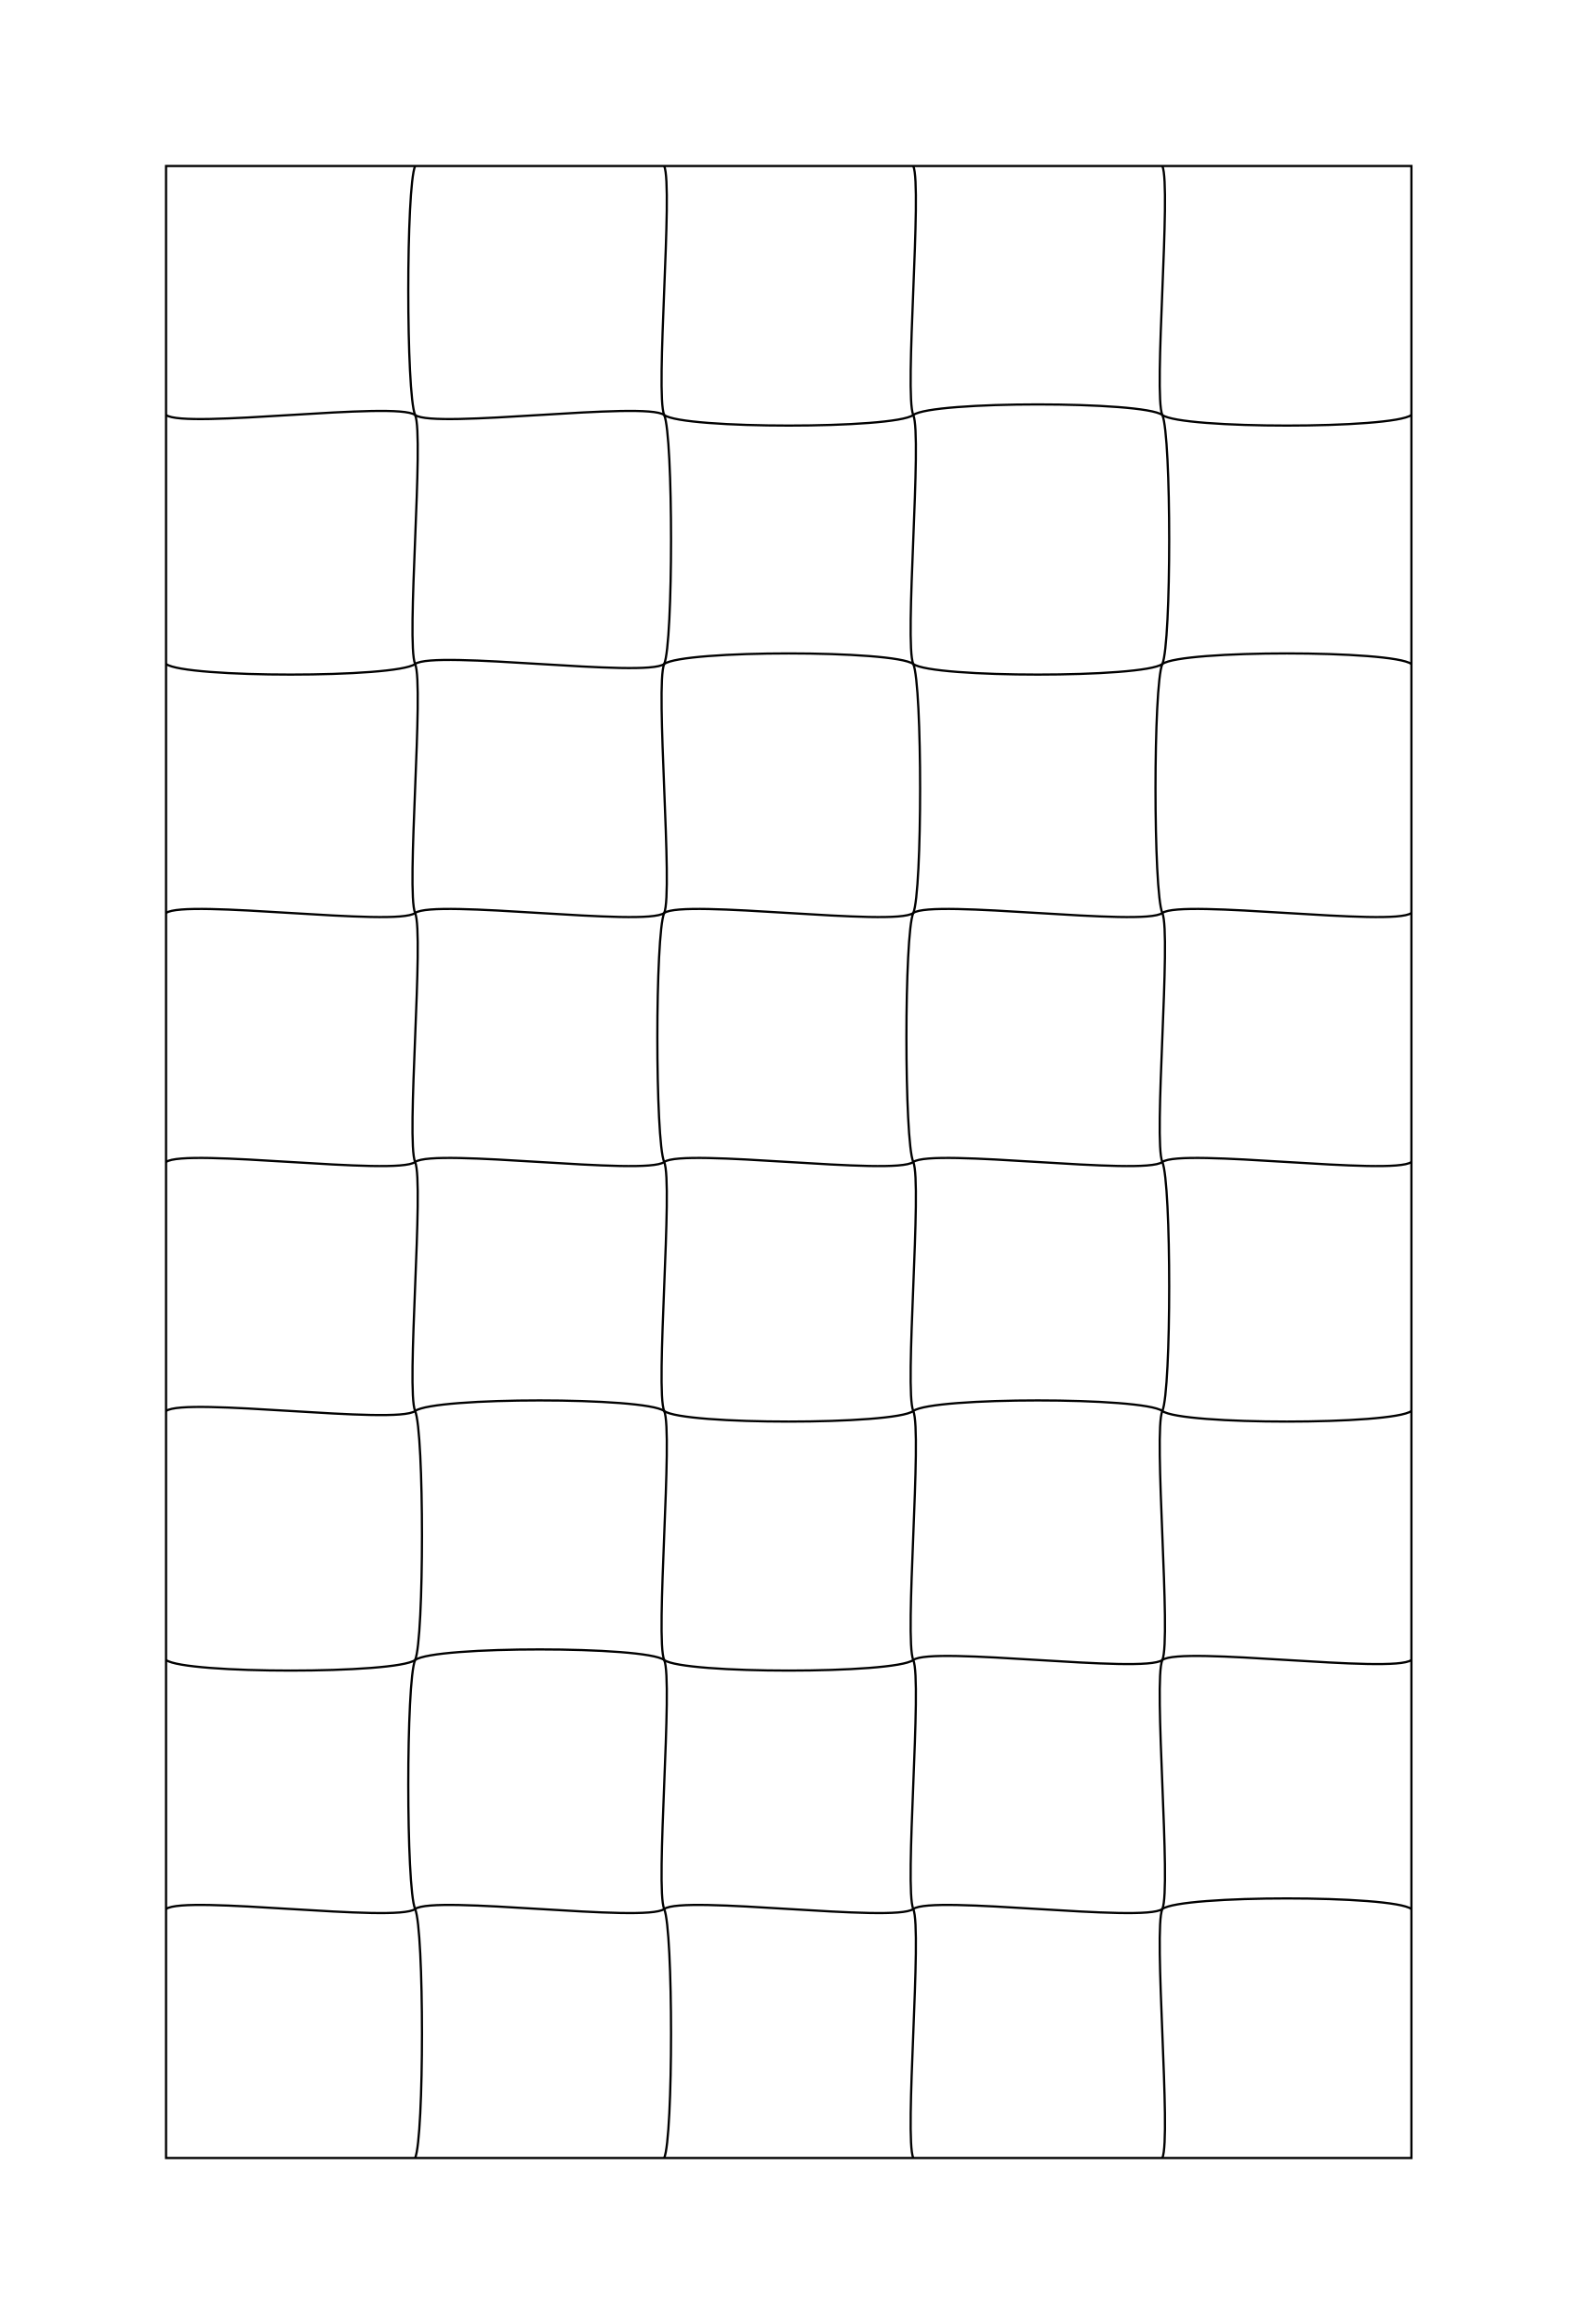
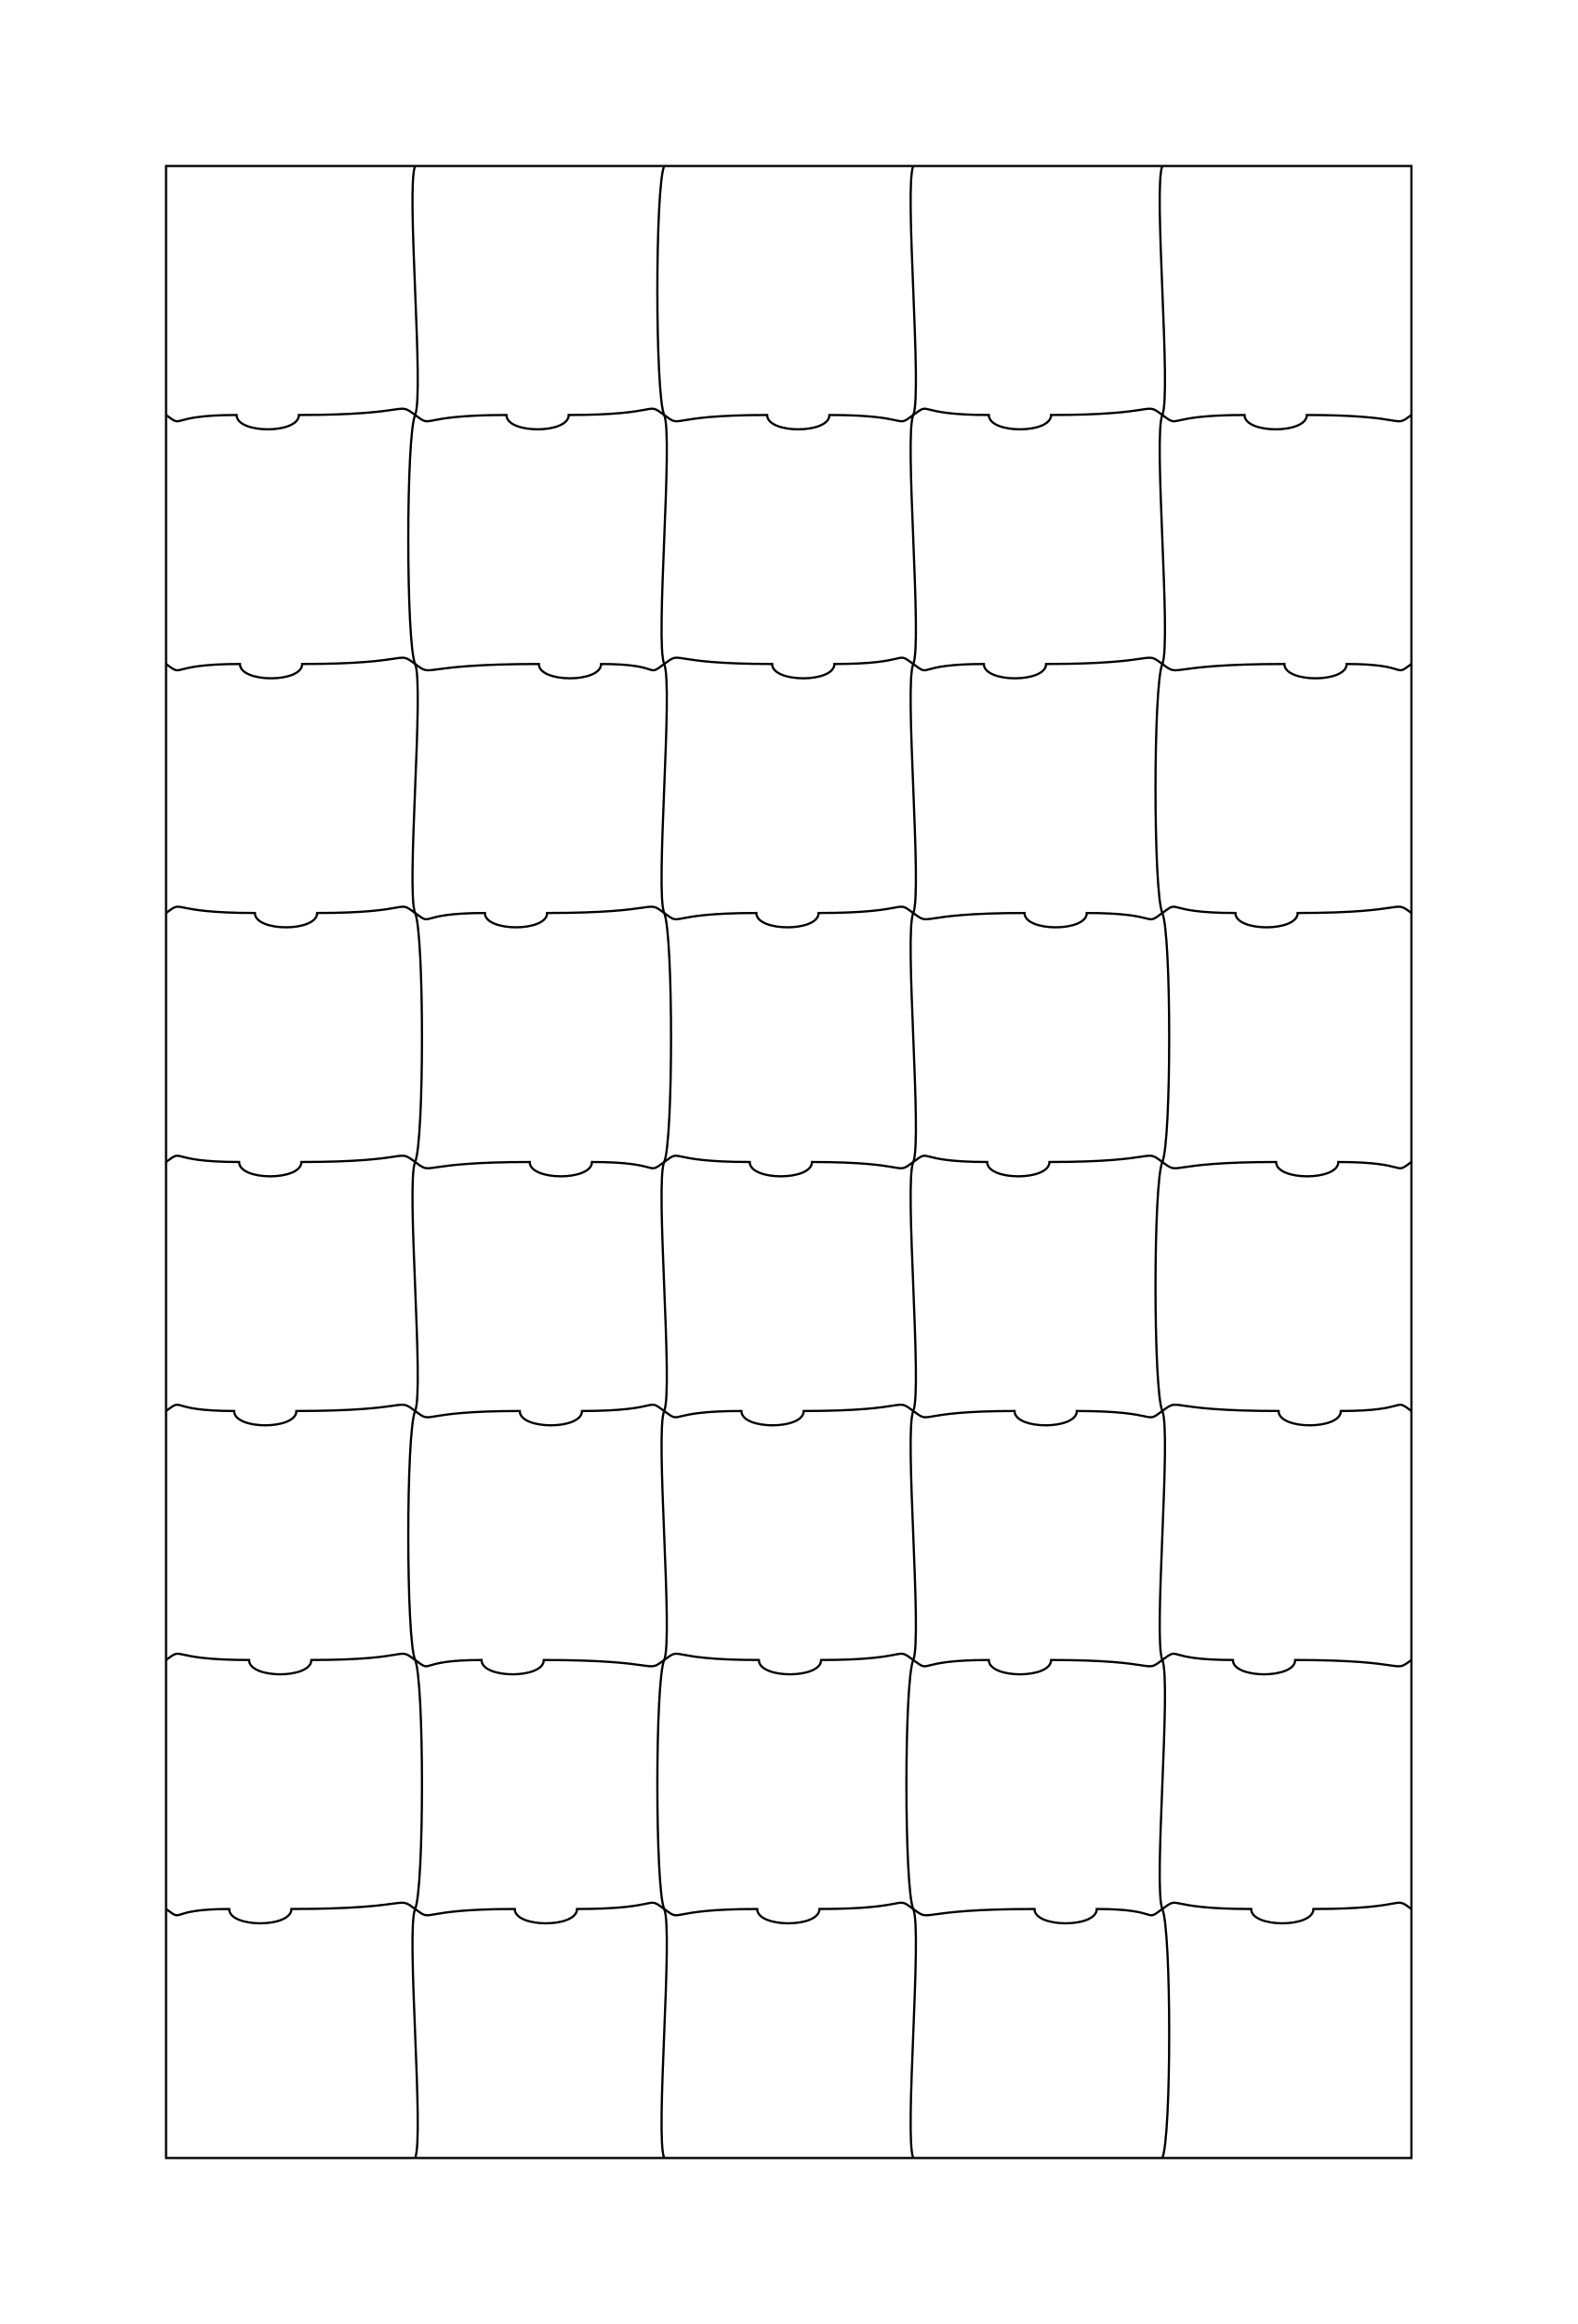
<svg xmlns="http://www.w3.org/2000/svg" height="280" width="190">
  <g id="Puzzle" style="fill: none; fill-rule: evenodd; stroke: #000000; stroke-dasharray: none; stroke-linecap: butt; stroke-linejoin: miter; stroke-miterlimit: 4; stroke-opacity: 1; stroke-width: 0.268">
    <rect height="240" id="outline" width="150" x="20" y="20" />
-     <path d="M  20.0  50.0  C  22.3  51.7   47.7  48.3   50.0  50.0  C  52.3  51.7   77.7  48.3   80.0  50.0  C  82.3  51.7  107.7  51.7  110.0  50.0  C 112.3  48.3  137.7  48.3  140.0  50.0  C 142.3  51.7  167.7  51.7  170.0  50.0  " id="horizontal-01" />
-     <path d="M  20.0  80.0  C  22.3  81.7   47.7  81.7   50.0  80.0  C  52.3  78.3   77.7  81.7   80.0  80.0  C  82.3  78.3  107.7  78.3  110.0  80.0  C 112.3  81.7  137.7  81.7  140.0  80.0  C 142.3  78.3  167.7  78.3  170.0  80.0  " id="horizontal-02" />
-     <path d="M  20.0 110.0  C  22.3 108.3   47.7 111.7   50.0 110.0  C  52.3 108.3   77.7 111.7   80.0 110.0  C  82.3 108.3  107.7 111.7  110.0 110.0  C 112.3 108.3  137.7 111.7  140.0 110.0  C 142.3 108.3  167.7 111.7  170.0 110.0  " id="horizontal-03" />
-     <path d="M  20.0 140.0  C  22.3 138.3   47.7 141.7   50.0 140.0  C  52.3 138.3   77.7 141.7   80.0 140.0  C  82.3 138.3  107.7 141.7  110.0 140.0  C 112.3 138.3  137.7 141.7  140.0 140.0  C 142.3 138.3  167.7 141.7  170.0 140.0  " id="horizontal-04" />
-     <path d="M  20.0 170.0  C  22.3 168.3   47.7 171.7   50.0 170.0  C  52.3 168.3   77.7 168.3   80.0 170.0  C  82.3 171.7  107.7 171.7  110.0 170.0  C 112.3 168.3  137.7 168.3  140.0 170.0  C 142.3 171.7  167.7 171.7  170.0 170.0  " id="horizontal-05" />
-     <path d="M  20.0 200.0  C  22.3 201.7   47.7 201.7   50.0 200.0  C  52.3 198.3   77.7 198.3   80.0 200.0  C  82.3 201.7  107.7 201.7  110.0 200.0  C 112.3 198.3  137.7 201.7  140.0 200.0  C 142.3 198.3  167.7 201.7  170.0 200.0  " id="horizontal-06" />
-     <path d="M  20.0 230.0  C  22.3 228.3   47.7 231.7   50.0 230.0  C  52.3 228.3   77.7 231.7   80.0 230.0  C  82.3 228.3  107.7 231.7  110.0 230.0  C 112.3 228.3  137.7 231.7  140.0 230.0  C 142.3 228.3  167.7 228.3  170.0 230.0  " id="horizontal-07" />
-     <path d="M  50.0  20.0  C  48.9  22.5   48.9  47.5   50.0  50.0  C  51.1  52.5   48.9  77.5   50.0  80.0  C  51.1  82.5   48.9 107.5   50.0 110.0  C  51.1 112.5   48.9 137.5   50.0 140.0  C  51.1 142.5   48.9 167.5   50.0 170.0  C  51.1 172.5   51.1 197.5   50.0 200.0  C  48.9 202.5   48.9 227.5   50.0 230.0  C  51.1 232.5   51.1 257.5   50.0 260.0  " id="vertical-01" />
-     <path d="M  80.0  20.0  C  81.1  22.5   78.9  47.5   80.0  50.0  C  81.1  52.5   81.1  77.5   80.0  80.0  C  78.9  82.5   81.1 107.5   80.0 110.0  C  78.9 112.5   78.9 137.5   80.0 140.0  C  81.1 142.5   78.9 167.5   80.0 170.0  C  81.1 172.5   78.9 197.5   80.0 200.0  C  81.1 202.5   78.9 227.5   80.0 230.0  C  81.1 232.5   81.1 257.5   80.0 260.0  " id="vertical-02" />
-     <path d="M 110.0  20.0  C 111.1  22.5  108.9  47.5  110.0  50.0  C 111.1  52.5  108.9  77.5  110.0  80.0  C 111.1  82.5  111.1 107.5  110.0 110.0  C 108.9 112.5  108.9 137.5  110.0 140.0  C 111.1 142.5  108.9 167.5  110.0 170.0  C 111.1 172.5  108.9 197.5  110.0 200.0  C 111.1 202.5  108.9 227.5  110.0 230.0  C 111.1 232.5  108.9 257.5  110.0 260.0  " id="vertical-03" />
-     <path d="M 140.0  20.0  C 141.1  22.5  138.9  47.5  140.0  50.0  C 141.1  52.5  141.1  77.5  140.0  80.0  C 138.9  82.5  138.9 107.5  140.0 110.0  C 141.1 112.5  138.9 137.5  140.0 140.0  C 141.1 142.5  141.1 167.5  140.0 170.0  C 138.9 172.5  141.1 197.5  140.0 200.0  C 138.9 202.5  141.1 227.5  140.0 230.0  C 138.9 232.5  141.1 257.5  140.0 260.0  " id="vertical-04" />
+     <path d="M  20.0  50.0  C  22.3  51.7   20.0  50.0   28.5  50.0  C  28.5  52.3   36.0  52.3   36.0  50.0  C  50.0  50.0   47.7  48.3   50.0  50.0  C  52.3  51.7   50.0  50.0   61.0  50.0  C  61.0  52.3   68.5  52.3   68.5  50.0  C  80.0  50.0   77.7  48.3   80.0  50.0  C  82.3  51.7   80.0  50.0   92.4  50.0  C  92.4  52.3   99.9  52.3   99.9  50.0  C 110.0  50.0  107.7  51.7  110.0  50.0  C 112.3  48.3  110.0  50.0  119.1  50.0  C 119.1  52.3  126.6  52.3  126.6  50.0  C 140.0  50.0  137.7  48.3  140.0  50.0  C 142.3  51.7  140.0  50.0  149.9  50.0  C 149.9  52.3  157.4  52.3  157.4  50.0  C 170.0  50.0  167.7  51.7  170.0  50.0  " id="horizontal-01" />
+     <path d="M  20.0  80.0  C  22.3  81.7   20.0  80.0   28.9  80.0  C  28.9  82.3   36.4  82.3   36.4  80.0  C  50.0  80.0   47.7  78.3   50.0  80.0  C  52.3  81.7   50.0  80.0   64.9  80.0  C  64.9  82.3   72.4  82.3   72.4  80.0  C  80.0  80.0   77.7  81.7   80.0  80.0  C  82.3  78.3   80.0  80.0   93.0  80.0  C  93.0  82.3  100.5  82.3  100.5  80.0  C 110.0  80.0  107.7  78.3  110.0  80.0  C 112.3  81.7  110.0  80.0  118.5  80.0  C 118.5  82.3  126.0  82.3  126.0  80.0  C 140.0  80.0  137.7  78.3  140.0  80.0  C 142.3  81.7  140.0  80.0  154.7  80.0  C 154.7  82.3  162.2  82.3  162.2  80.0  C 170.0  80.0  167.7  81.7  170.0  80.0  " id="horizontal-02" />
+     <path d="M  20.0 110.0  C  22.3 108.3   20.0 110.0   30.7 110.0  C  30.7 112.3   38.2 112.3   38.2 110.0  C  50.0 110.0   47.7 108.3   50.0 110.0  C  52.3 111.7   50.0 110.0   58.4 110.0  C  58.4 112.3   65.9 112.3   65.9 110.0  C  80.0 110.0   77.7 108.3   80.0 110.0  C  82.3 111.7   80.0 110.0   91.1 110.0  C  91.1 112.3   98.6 112.3   98.6 110.0  C 110.0 110.0  107.7 108.3  110.0 110.0  C 112.3 111.7  110.0 110.0  123.4 110.0  C 123.4 112.3  130.9 112.3  130.9 110.0  C 140.0 110.0  137.7 111.7  140.0 110.0  C 142.3 108.3  140.0 110.0  148.8 110.0  C 148.8 112.3  156.3 112.3  156.3 110.0  C 170.0 110.0  167.7 108.3  170.0 110.0  " id="horizontal-03" />
+     <path d="M  20.0 140.0  C  22.3 138.3   20.0 140.0   28.8 140.0  C  28.8 142.3   36.3 142.3   36.3 140.0  C  50.0 140.0   47.7 138.3   50.0 140.0  C  52.3 141.7   50.0 140.0   63.8 140.0  C  63.8 142.3   71.3 142.3   71.3 140.0  C  80.0 140.0   77.7 141.7   80.0 140.0  C  82.3 138.3   80.0 140.0   90.3 140.0  C  90.3 142.3   97.8 142.3   97.8 140.0  C 110.0 140.0  107.7 141.7  110.0 140.0  C 112.3 138.3  110.0 140.0  118.9 140.0  C 118.9 142.3  126.4 142.3  126.4 140.0  C 140.0 140.0  137.7 138.3  140.0 140.0  C 142.3 141.7  140.0 140.0  153.7 140.0  C 153.7 142.3  161.2 142.3  161.2 140.0  C 170.0 140.0  167.7 141.7  170.0 140.0  " id="horizontal-04" />
+     <path d="M  20.0 170.0  C  22.3 168.3   20.0 170.0   28.2 170.0  C  28.2 172.3   35.7 172.3   35.7 170.0  C  50.0 170.0   47.7 168.3   50.0 170.0  C  52.3 171.7   50.0 170.0   62.6 170.0  C  62.6 172.3   70.1 172.3   70.1 170.0  C  80.0 170.0   77.7 168.3   80.0 170.0  C  82.3 171.7   80.0 170.0   89.3 170.0  C  89.3 172.3   96.8 172.3   96.8 170.0  C 110.0 170.0  107.7 168.3  110.0 170.0  C 112.3 171.7  110.0 170.0  122.2 170.0  C 122.2 172.3  129.7 172.3  129.7 170.0  C 140.0 170.0  137.7 171.7  140.0 170.0  C 142.3 168.3  140.0 170.0  154.0 170.0  C 154.0 172.3  161.5 172.3  161.5 170.0  C 170.0 170.0  167.7 168.3  170.0 170.0  " id="horizontal-05" />
+     <path d="M  20.0 200.0  C  22.3 198.3   20.0 200.0   30.0 200.0  C  30.0 202.3   37.5 202.3   37.5 200.0  C  50.0 200.0   47.7 198.3   50.0 200.0  C  52.3 201.7   50.0 200.0   58.0 200.0  C  58.0 202.3   65.5 202.3   65.5 200.0  C  80.0 200.0   77.7 201.7   80.0 200.0  C  82.3 198.3   80.0 200.0   91.4 200.0  C  91.4 202.3   98.9 202.3   98.9 200.0  C 110.0 200.0  107.7 198.3  110.0 200.0  C 112.3 201.7  110.0 200.0  119.1 200.0  C 119.1 202.3  126.6 202.3  126.6 200.0  C 140.0 200.0  137.7 201.7  140.0 200.0  C 142.3 198.3  140.0 200.0  148.5 200.0  C 148.5 202.3  156.0 202.3  156.0 200.0  C 170.0 200.0  167.7 201.7  170.0 200.0  " id="horizontal-06" />
+     <path d="M  20.0 230.0  C  22.3 231.7   20.0 230.0   27.6 230.0  C  27.6 232.3   35.1 232.3   35.1 230.0  C  50.0 230.0   47.7 228.3   50.0 230.0  C  52.3 231.7   50.0 230.0   62.0 230.0  C  62.0 232.3   69.5 232.3   69.5 230.0  C  80.0 230.0   77.7 228.3   80.0 230.0  C  82.3 231.7   80.0 230.0   91.2 230.0  C  91.2 232.3   98.7 232.3   98.7 230.0  C 110.0 230.0  107.7 228.3  110.0 230.0  C 112.3 231.7  110.0 230.0  124.6 230.0  C 124.6 232.3  132.1 232.3  132.1 230.0  C 140.0 230.0  137.7 231.7  140.0 230.0  C 142.3 228.3  140.0 230.0  150.7 230.0  C 150.7 232.3  158.2 232.3  158.2 230.0  C 170.0 230.0  167.7 228.3  170.0 230.0  " id="horizontal-07" />
+     <path d="M  50.0  20.0  C  48.9  22.5   51.1  47.5   50.0  50.0  C  48.9  52.5   48.9  77.5   50.0  80.0  C  51.1  82.5   48.9 107.5   50.0 110.0  C  51.1 112.5   51.1 137.5   50.0 140.0  C  48.9 142.5   51.1 167.5   50.0 170.0  C  48.9 172.5   48.9 197.5   50.0 200.0  C  51.1 202.5   51.1 227.5   50.0 230.0  C  48.9 232.5   51.1 257.5   50.0 260.0  " id="vertical-01" />
+     <path d="M  80.0  20.0  C  78.9  22.5   78.9  47.5   80.0  50.0  C  81.1  52.5   78.9  77.5   80.0  80.0  C  81.1  82.5   78.9 107.5   80.0 110.0  C  81.1 112.5   81.1 137.5   80.0 140.0  C  78.9 142.5   81.1 167.5   80.0 170.0  C  78.9 172.5   81.1 197.5   80.0 200.0  C  78.9 202.5   78.9 227.5   80.0 230.0  C  81.1 232.5   78.9 257.5   80.0 260.0  " id="vertical-02" />
+     <path d="M 110.0  20.0  C 108.9  22.5  111.1  47.5  110.0  50.0  C 108.9  52.5  111.1  77.5  110.0  80.0  C 108.9  82.5  111.1 107.5  110.0 110.0  C 108.9 112.5  111.1 137.5  110.0 140.0  C 108.9 142.5  111.1 167.5  110.0 170.0  C 108.9 172.5  111.1 197.5  110.0 200.0  C 108.9 202.5  108.9 227.5  110.0 230.0  C 111.1 232.5  108.9 257.5  110.0 260.0  " id="vertical-03" />
+     <path d="M 140.0  20.0  C 138.9  22.5  141.1  47.5  140.0  50.0  C 138.9  52.5  141.1  77.5  140.0  80.0  C 138.9  82.5  138.9 107.5  140.0 110.0  C 141.1 112.5  141.1 137.5  140.0 140.0  C 138.9 142.5  138.9 167.5  140.0 170.0  C 141.1 172.5  138.9 197.5  140.0 200.0  C 141.1 202.5  138.9 227.5  140.0 230.0  C 141.1 232.5  141.1 257.5  140.0 260.0  " id="vertical-04" />
  </g>
</svg>
